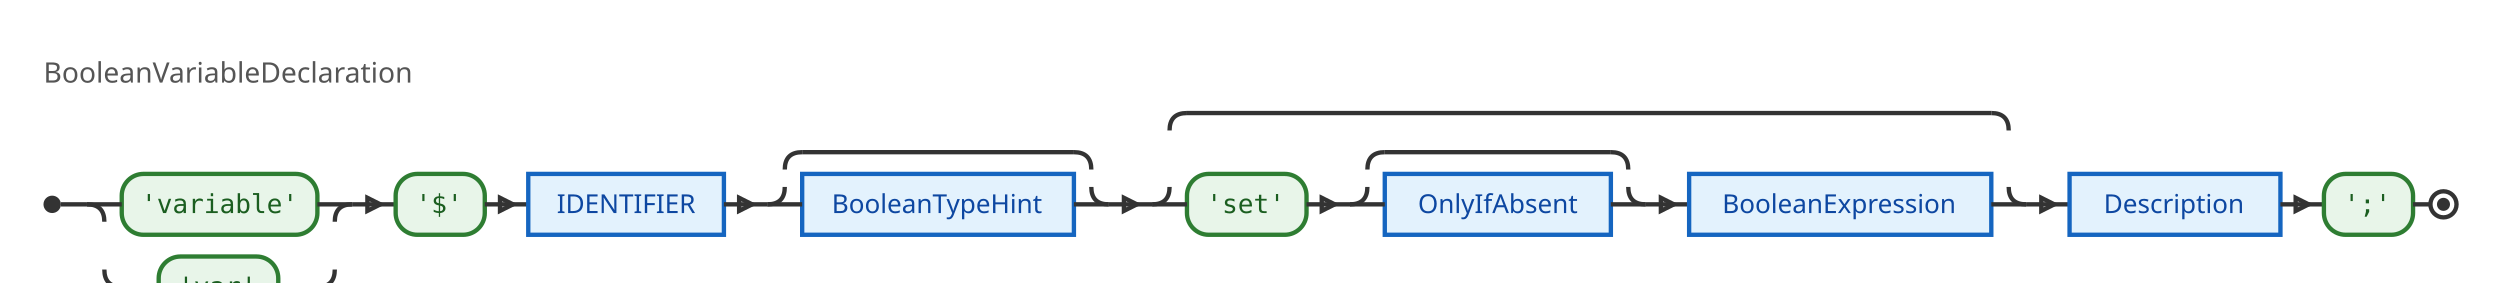
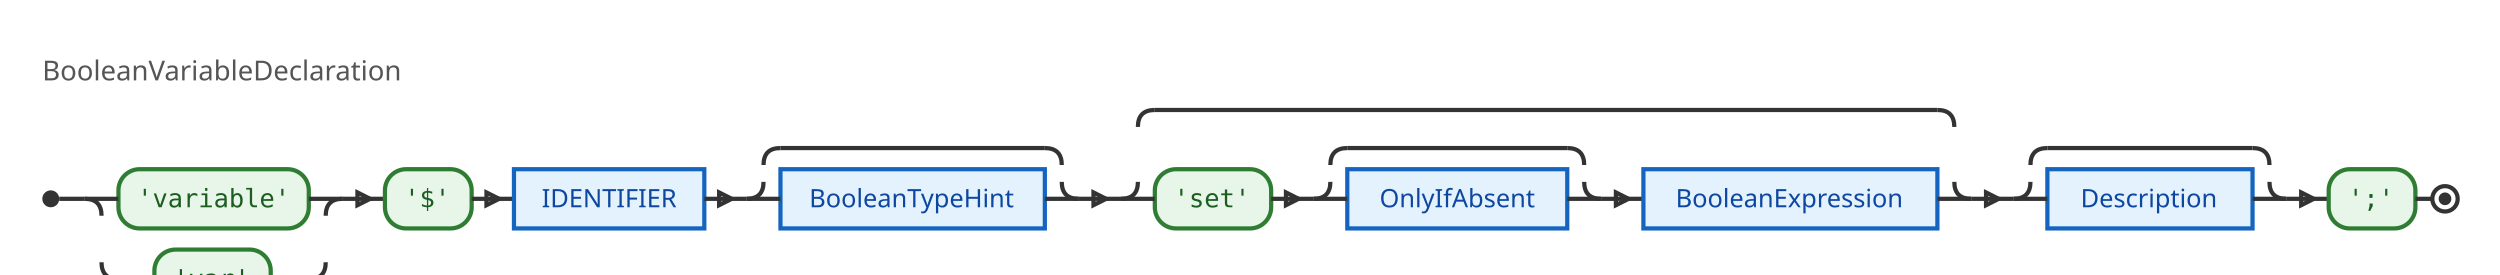
- <svg xmlns="http://www.w3.org/2000/svg" width="1150" height="130">
+ <svg xmlns="http://www.w3.org/2000/svg" width="1182" height="130">
  <style>
  .rail { stroke: #333; stroke-width: 2; fill: none; }
  .arrow { stroke: #333; stroke-width: 2; fill: none; }
  .terminal-box { fill: #e8f5e9; stroke: #2e7d32; stroke-width: 2; }
  .terminal-text { font-family: monospace; font-size: 12px; fill: #1b5e20; }
  .nonterminal-box { fill: #e3f2fd; stroke: #1565c0; stroke-width: 2; }
  .nonterminal-text { font-family: sans-serif; font-size: 12px; fill: #0d47a1; }
  .start-circle { fill: #333; stroke: none; }
  .end-circle-outer { fill: none; stroke: #333; stroke-width: 2; }
  .end-circle-inner { fill: #333; stroke: none; }
  rect, g { transition: all 0.3s; }
</style>
  <text x="20" y="38" font-size="13" fill="#555" font-family="sans-serif">BooleanVariableDeclaration</text>
  <circle cx="24" cy="94" r="4" class="start-circle" />
  <line x1="28" y1="94" x2="40" y2="94" class="rail" />
-   <g id="rr-16">
+   <g id="rr-17">
    <g id="rr-2">
      <g id="rr-0">
        <rect x="56" y="80" width="90" height="28" rx="10" ry="10" class="terminal-box" />
        <text x="101" y="98" text-anchor="middle" class="terminal-text">'variable'</text>
      </g>
      <line x1="56" y1="94" x2="56" y2="94" class="rail" />
      <line x1="146" y1="94" x2="146" y2="94" class="rail" />
      <line x1="40" y1="94" x2="56" y2="94" class="rail" />
      <line x1="146" y1="94" x2="162" y2="94" class="rail" />
      <g id="rr-1">
        <rect x="73" y="118" width="55" height="28" rx="10" ry="10" class="terminal-box" />
        <text x="100" y="136" text-anchor="middle" class="terminal-text">'var'</text>
      </g>
      <line x1="56" y1="132" x2="73" y2="132" class="rail" />
      <line x1="128" y1="132" x2="146" y2="132" class="rail" />
      <path d="M40,94 Q48,94 48,102" class="rail" fill="none" />
      <path d="M48,124 Q48,132 56,132" class="rail" fill="none" />
      <path d="M146,132 Q154,132 154,124" class="rail" fill="none" />
      <path d="M154,102 Q154,94 162,94" class="rail" fill="none" />
    </g>
    <line x1="162" y1="94" x2="182" y2="94" class="rail" />
    <polygon points="169,91 175,94 169,97" class="arrow" />
    <g id="rr-4">
      <rect x="182" y="80" width="41" height="28" rx="10" ry="10" class="terminal-box" />
      <text x="202" y="98" text-anchor="middle" class="terminal-text">'$'</text>
    </g>
    <line x1="223" y1="94" x2="243" y2="94" class="rail" />
    <polygon points="230,91 236,94 230,97" class="arrow" />
    <g id="rr-5">
      <rect x="243" y="80" width="90" height="28" class="nonterminal-box" />
      <text x="288" y="98" text-anchor="middle" class="nonterminal-text">IDENTIFIER</text>
    </g>
    <line x1="333" y1="94" x2="353" y2="94" class="rail" />
    <polygon points="340,91 346,94 340,97" class="arrow" />
    <g id="rr-7">
      <g id="rr-6">
        <rect x="369" y="80" width="125" height="28" class="nonterminal-box" />
        <text x="431" y="98" text-anchor="middle" class="nonterminal-text">BooleanTypeHint</text>
      </g>
      <line x1="353" y1="94" x2="369" y2="94" class="rail" />
      <line x1="494" y1="94" x2="510" y2="94" class="rail" />
      <path d="M353,94 Q361,94 361,86" class="rail" fill="none" />
      <path d="M361,78 Q361,70 369,70" class="rail" fill="none" />
      <line x1="369" y1="70" x2="494" y2="70" class="rail" />
      <path d="M494,70 Q502,70 502,78" class="rail" fill="none" />
      <path d="M502,86 Q502,94 510,94" class="rail" fill="none" />
    </g>
    <line x1="510" y1="94" x2="530" y2="94" class="rail" />
    <polygon points="517,91 523,94 517,97" class="arrow" />
    <g id="rr-13">
      <g id="rr-12">
        <g id="rr-8">
          <rect x="546" y="80" width="55" height="28" rx="10" ry="10" class="terminal-box" />
          <text x="573" y="98" text-anchor="middle" class="terminal-text">'set'</text>
        </g>
        <line x1="601" y1="94" x2="621" y2="94" class="rail" />
        <polygon points="608,91 614,94 608,97" class="arrow" />
        <g id="rr-10">
          <g id="rr-9">
            <rect x="637" y="80" width="104" height="28" class="nonterminal-box" />
            <text x="689" y="98" text-anchor="middle" class="nonterminal-text">OnlyIfAbsent</text>
          </g>
          <line x1="621" y1="94" x2="637" y2="94" class="rail" />
          <line x1="741" y1="94" x2="757" y2="94" class="rail" />
          <path d="M621,94 Q629,94 629,86" class="rail" fill="none" />
          <path d="M629,78 Q629,70 637,70" class="rail" fill="none" />
          <line x1="637" y1="70" x2="741" y2="70" class="rail" />
          <path d="M741,70 Q749,70 749,78" class="rail" fill="none" />
          <path d="M749,86 Q749,94 757,94" class="rail" fill="none" />
        </g>
        <line x1="757" y1="94" x2="777" y2="94" class="rail" />
        <polygon points="764,91 770,94 764,97" class="arrow" />
        <g id="rr-11">
          <rect x="777" y="80" width="139" height="28" class="nonterminal-box" />
          <text x="846" y="98" text-anchor="middle" class="nonterminal-text">BooleanExpression</text>
        </g>
      </g>
      <line x1="530" y1="94" x2="546" y2="94" class="rail" />
      <line x1="916" y1="94" x2="932" y2="94" class="rail" />
      <path d="M530,94 Q538,94 538,86" class="rail" fill="none" />
      <path d="M538,60 Q538,52 546,52" class="rail" fill="none" />
      <line x1="546" y1="52" x2="916" y2="52" class="rail" />
      <path d="M916,52 Q924,52 924,60" class="rail" fill="none" />
      <path d="M924,86 Q924,94 932,94" class="rail" fill="none" />
    </g>
    <line x1="932" y1="94" x2="952" y2="94" class="rail" />
    <polygon points="939,91 945,94 939,97" class="arrow" />
-     <g id="rr-14">
-       <rect x="952" y="80" width="97" height="28" class="nonterminal-box" />
-       <text x="1000" y="98" text-anchor="middle" class="nonterminal-text">Description</text>
+     <g id="rr-15">
+       <g id="rr-14">
+         <rect x="968" y="80" width="97" height="28" class="nonterminal-box" />
+         <text x="1016" y="98" text-anchor="middle" class="nonterminal-text">Description</text>
+       </g>
+       <line x1="952" y1="94" x2="968" y2="94" class="rail" />
+       <line x1="1065" y1="94" x2="1081" y2="94" class="rail" />
+       <path d="M952,94 Q960,94 960,86" class="rail" fill="none" />
+       <path d="M960,78 Q960,70 968,70" class="rail" fill="none" />
+       <line x1="968" y1="70" x2="1065" y2="70" class="rail" />
+       <path d="M1065,70 Q1073,70 1073,78" class="rail" fill="none" />
+       <path d="M1073,86 Q1073,94 1081,94" class="rail" fill="none" />
    </g>
-     <line x1="1049" y1="94" x2="1069" y2="94" class="rail" />
-     <polygon points="1056,91 1062,94 1056,97" class="arrow" />
-     <g id="rr-15">
-       <rect x="1069" y="80" width="41" height="28" rx="10" ry="10" class="terminal-box" />
-       <text x="1089" y="98" text-anchor="middle" class="terminal-text">';'</text>
+     <line x1="1081" y1="94" x2="1101" y2="94" class="rail" />
+     <polygon points="1088,91 1094,94 1088,97" class="arrow" />
+     <g id="rr-16">
+       <rect x="1101" y="80" width="41" height="28" rx="10" ry="10" class="terminal-box" />
+       <text x="1121" y="98" text-anchor="middle" class="terminal-text">';'</text>
    </g>
  </g>
-   <line x1="1110" y1="94" x2="1118" y2="94" class="rail" />
-   <circle cx="1124" cy="94" r="6" class="end-circle-outer" />
-   <circle cx="1124" cy="94" r="3" class="end-circle-inner" />
+   <line x1="1142" y1="94" x2="1150" y2="94" class="rail" />
+   <circle cx="1156" cy="94" r="6" class="end-circle-outer" />
+   <circle cx="1156" cy="94" r="3" class="end-circle-inner" />
</svg>
